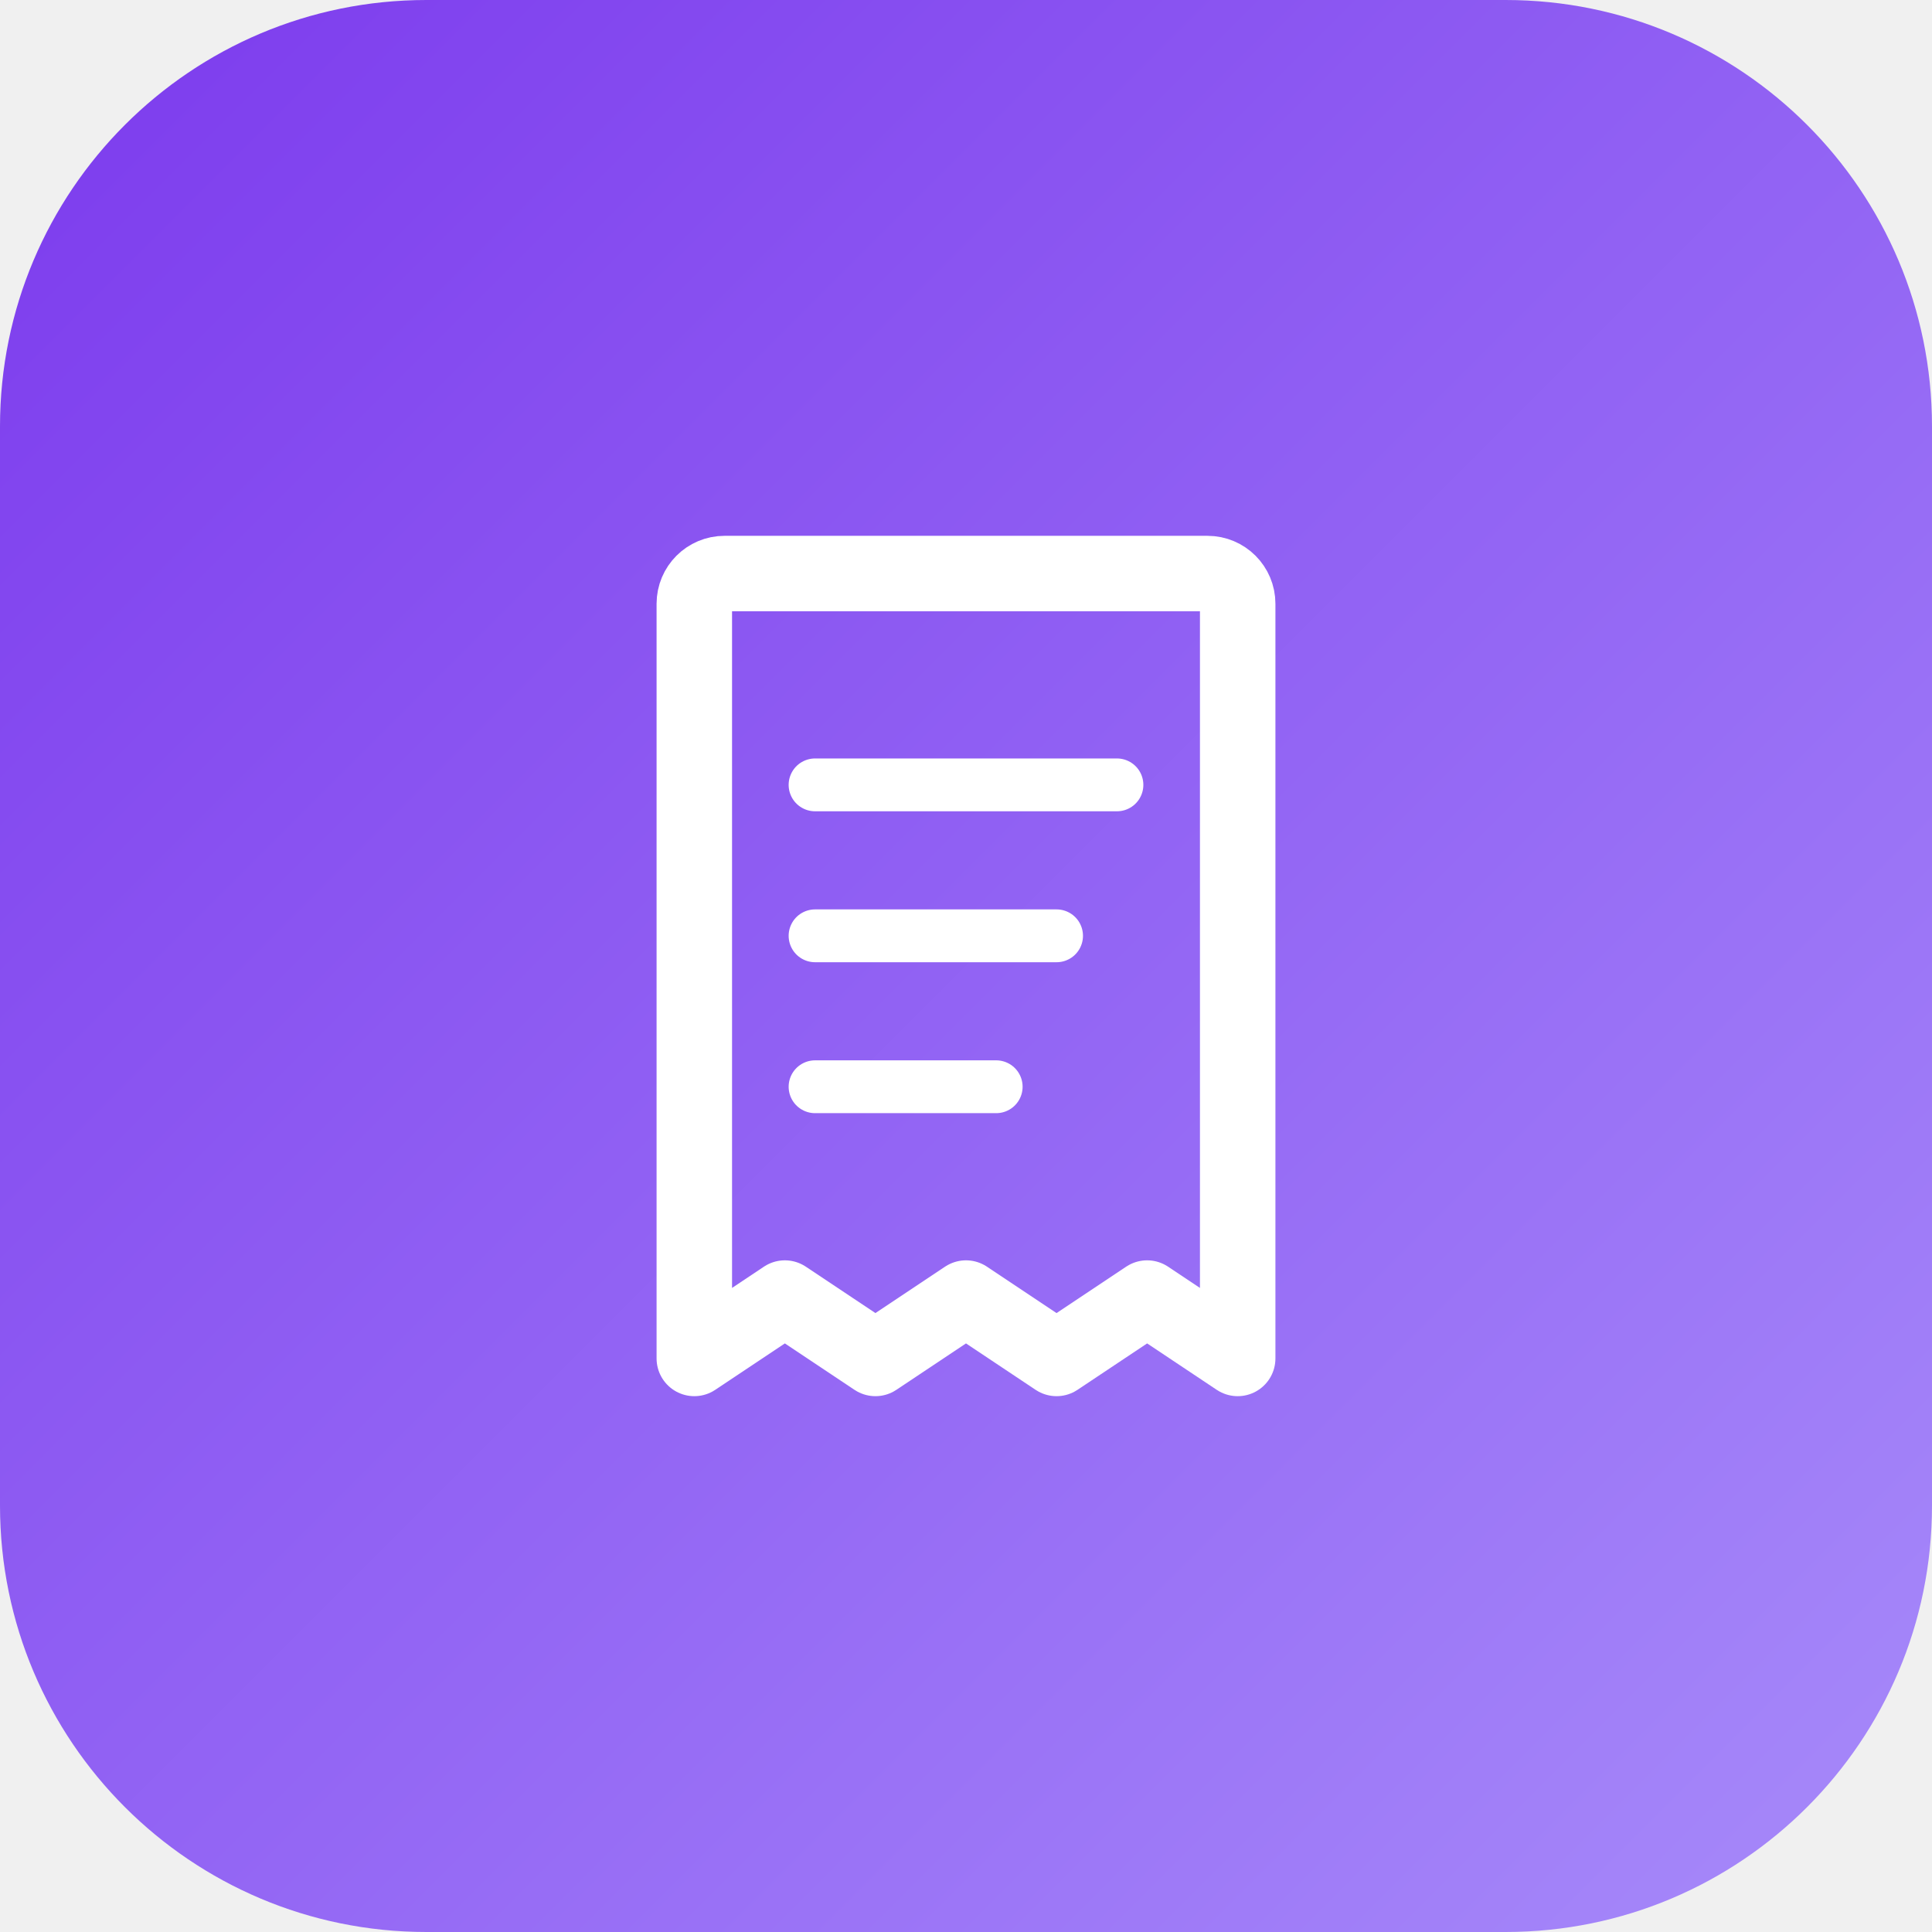
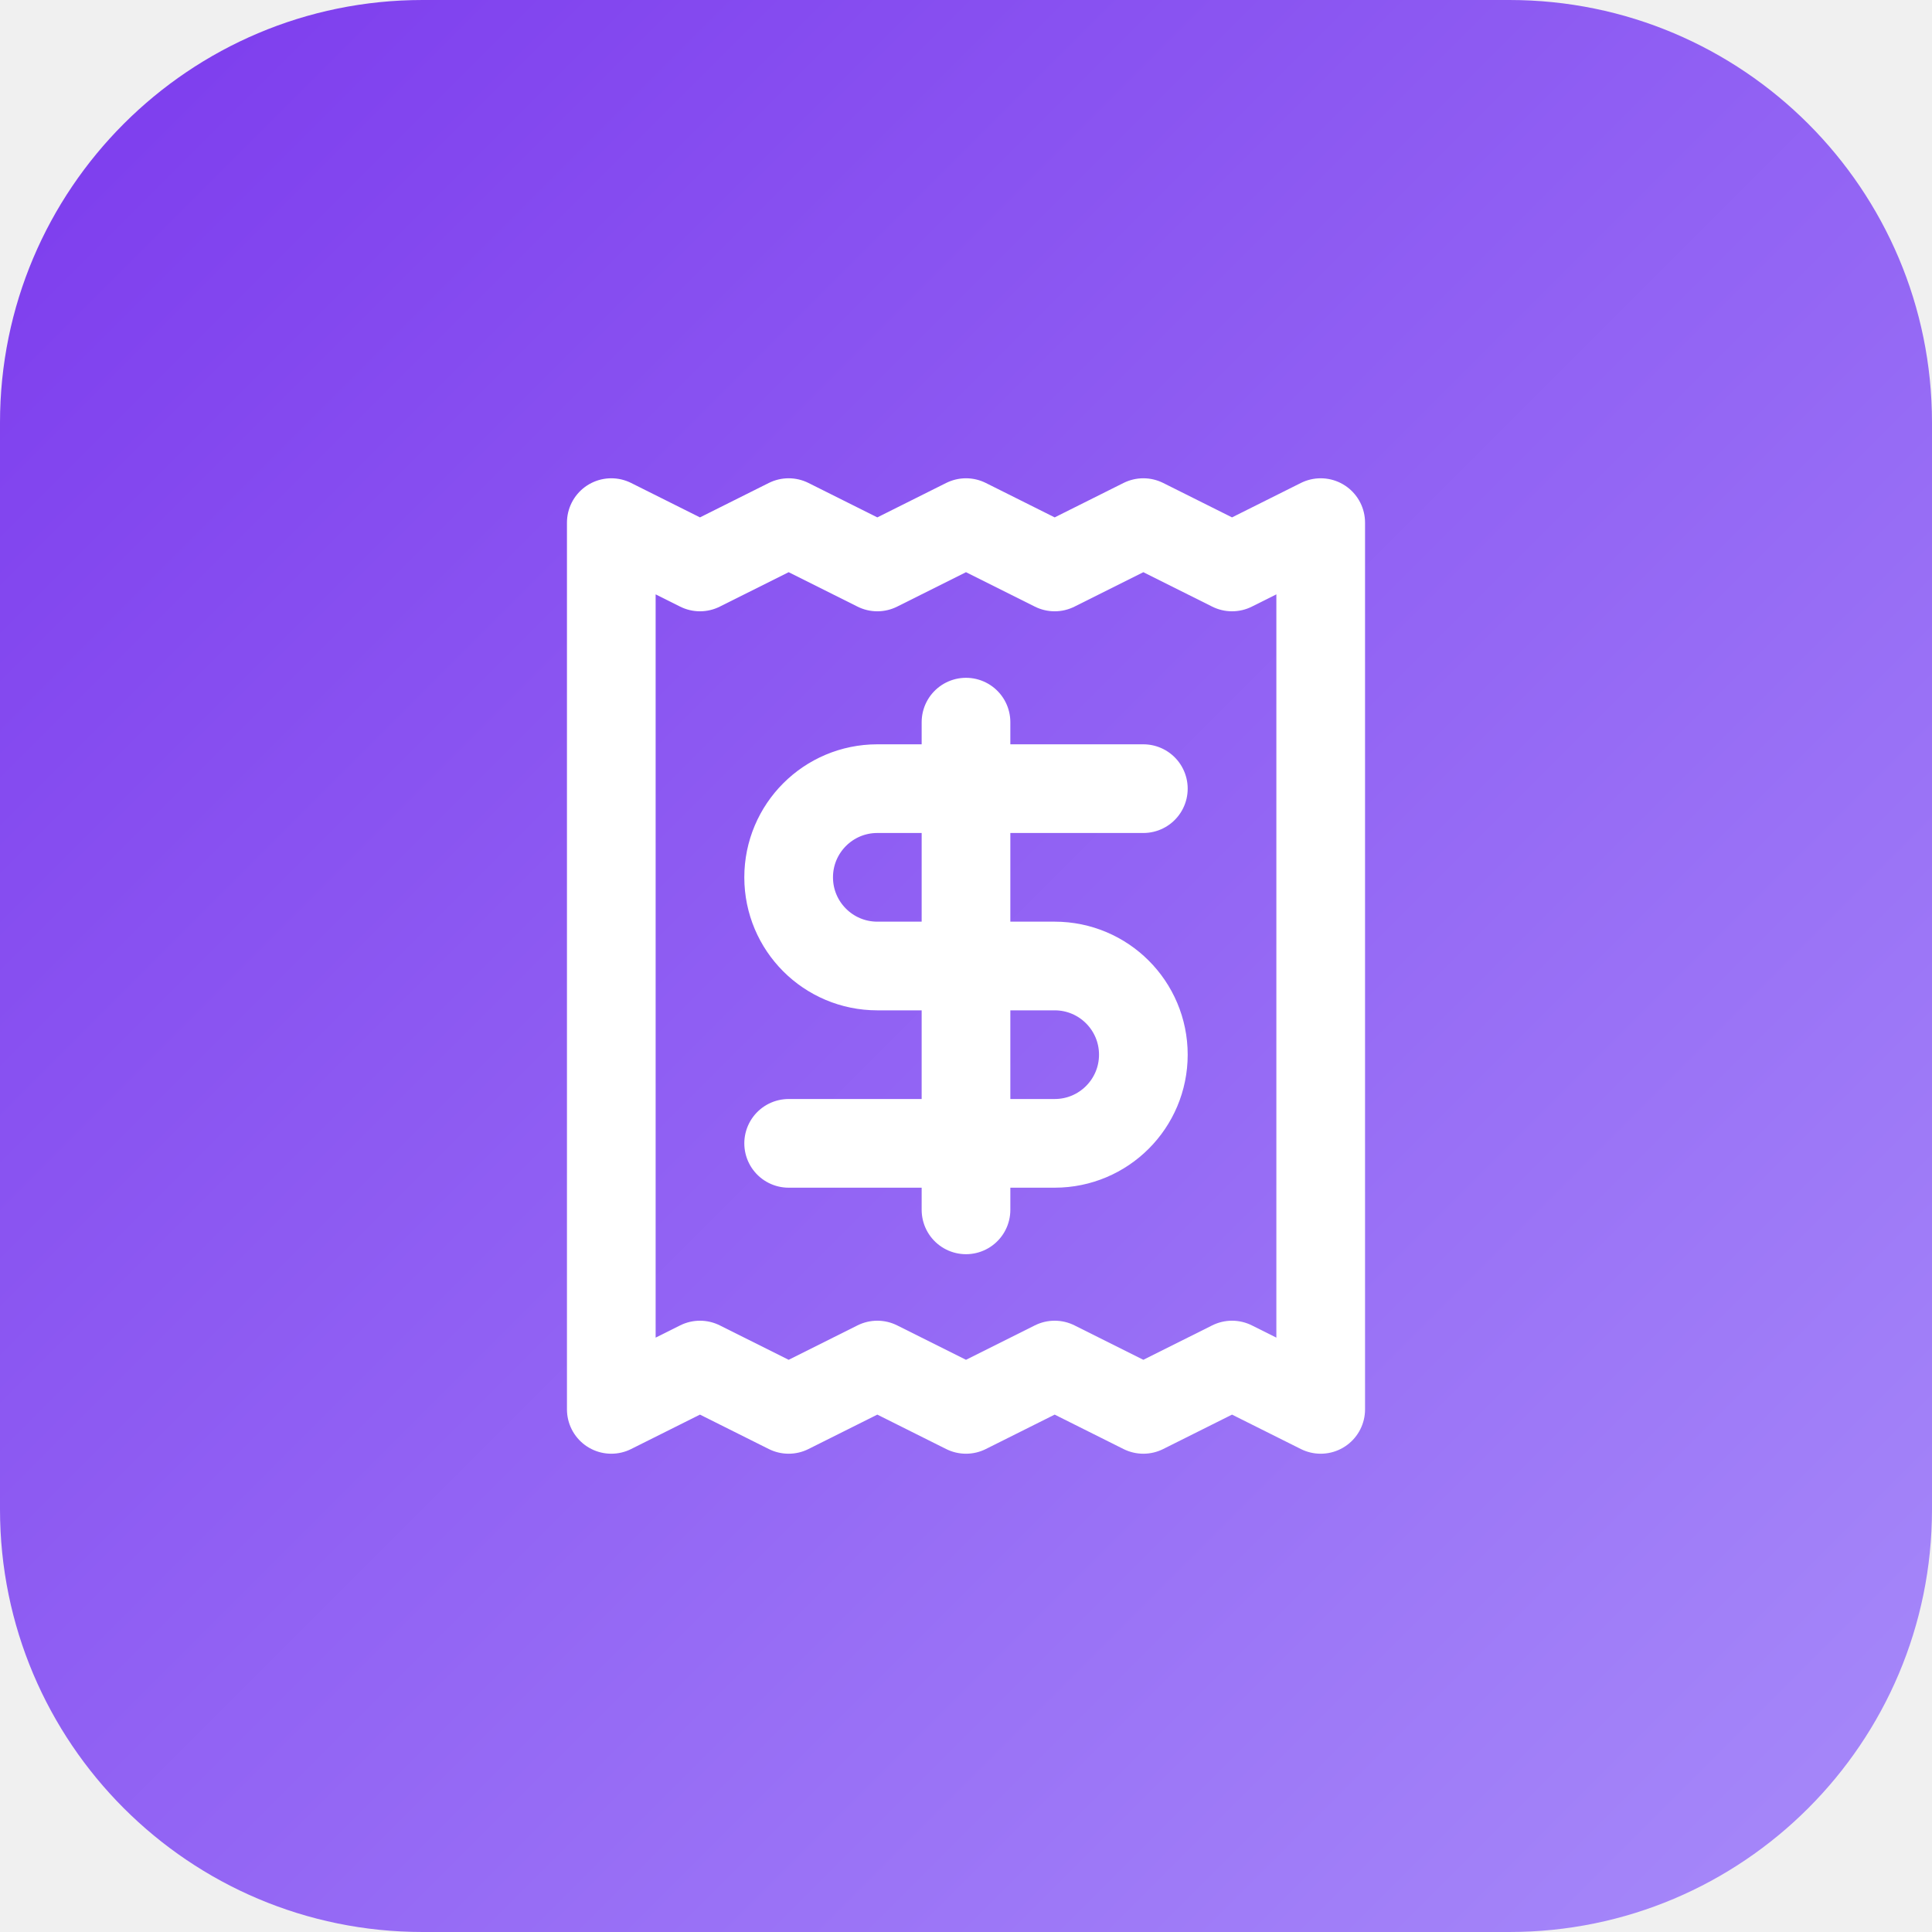
<svg xmlns="http://www.w3.org/2000/svg" viewBox="0 0 512 512" width="512" height="512">
  <defs>
    <linearGradient id="bg" x1="0" y1="0" x2="1" y2="1">
      <stop offset="0%" stop-color="#7c3aed" />
      <stop offset="100%" stop-color="#a78bfa" />
    </linearGradient>
  </defs>
-   <rect width="512" height="512" rx="113" fill="url(#bg)" />
-   <path d="M192 152h128a8 8 0 0 1 8 8v200l-24-16-24 16-24-16-24 16-24-16-24 16V160a8 8 0 0 1 8-8z" fill="none" stroke="white" stroke-width="20" stroke-linejoin="round" />
-   <line x1="216" y1="208" x2="296" y2="208" stroke="white" stroke-width="14" stroke-linecap="round" />
-   <line x1="216" y1="248" x2="280" y2="248" stroke="white" stroke-width="14" stroke-linecap="round" />
-   <line x1="216" y1="288" x2="264" y2="288" stroke="white" stroke-width="14" stroke-linecap="round" />
+   <rect width="512" height="512" rx="112" fill="url(#bg)" />
+   <g transform="translate(115,115) scale(11.75)" fill="none" stroke="white" stroke-width="2" stroke-linecap="round" stroke-linejoin="round">
+     <path d="M4 2v20l2-1 2 1 2-1 2 1 2-1 2 1 2-1 2 1V2l-2 1-2-1-2 1-2-1-2 1-2-1-2 1Z" />
+     <path d="M16 8h-6a2 2 0 1 0 0 4h4a2 2 0 1 1 0 4H8" />
+     <path d="M12 17.5v-11" />
+   </g>
</svg>
